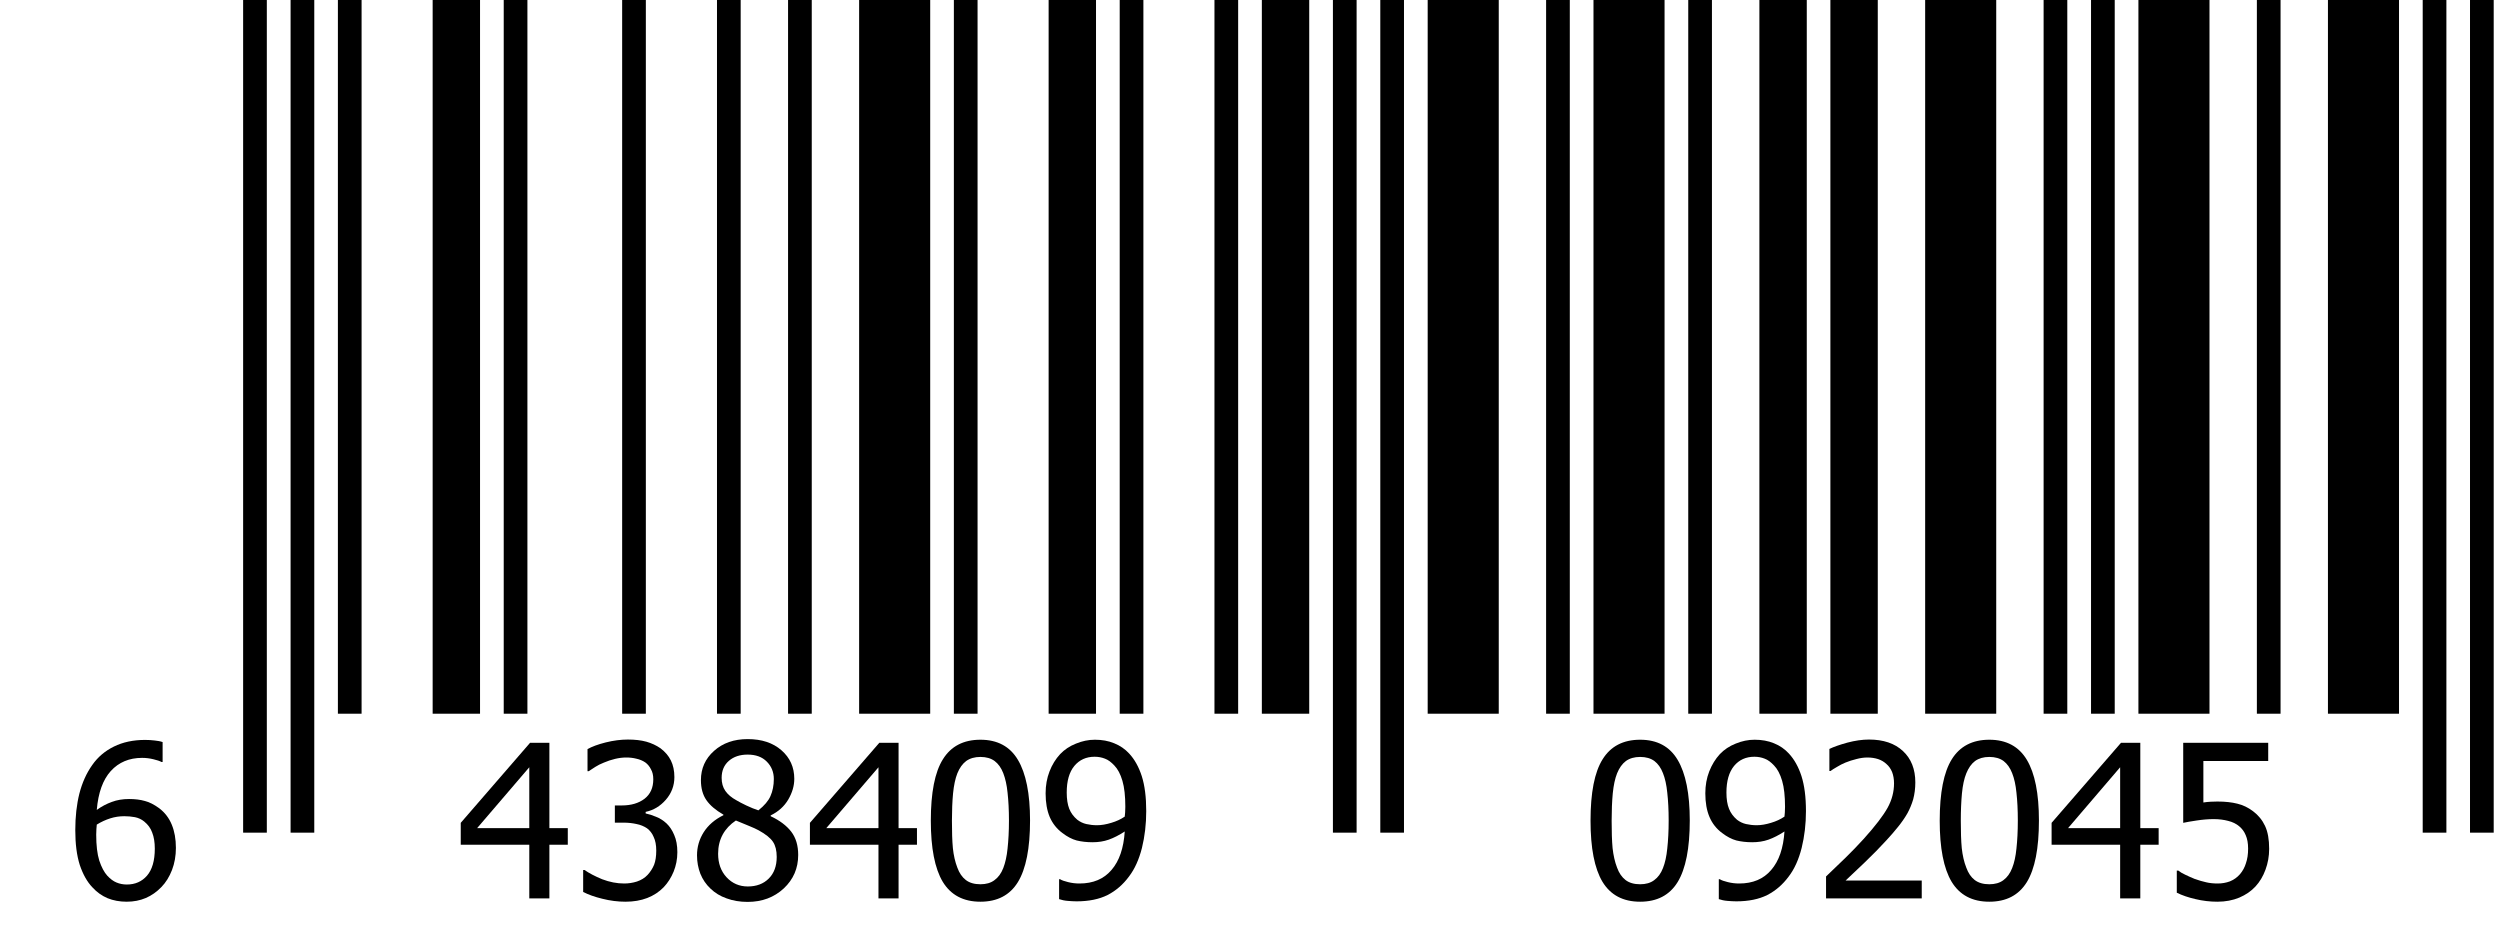
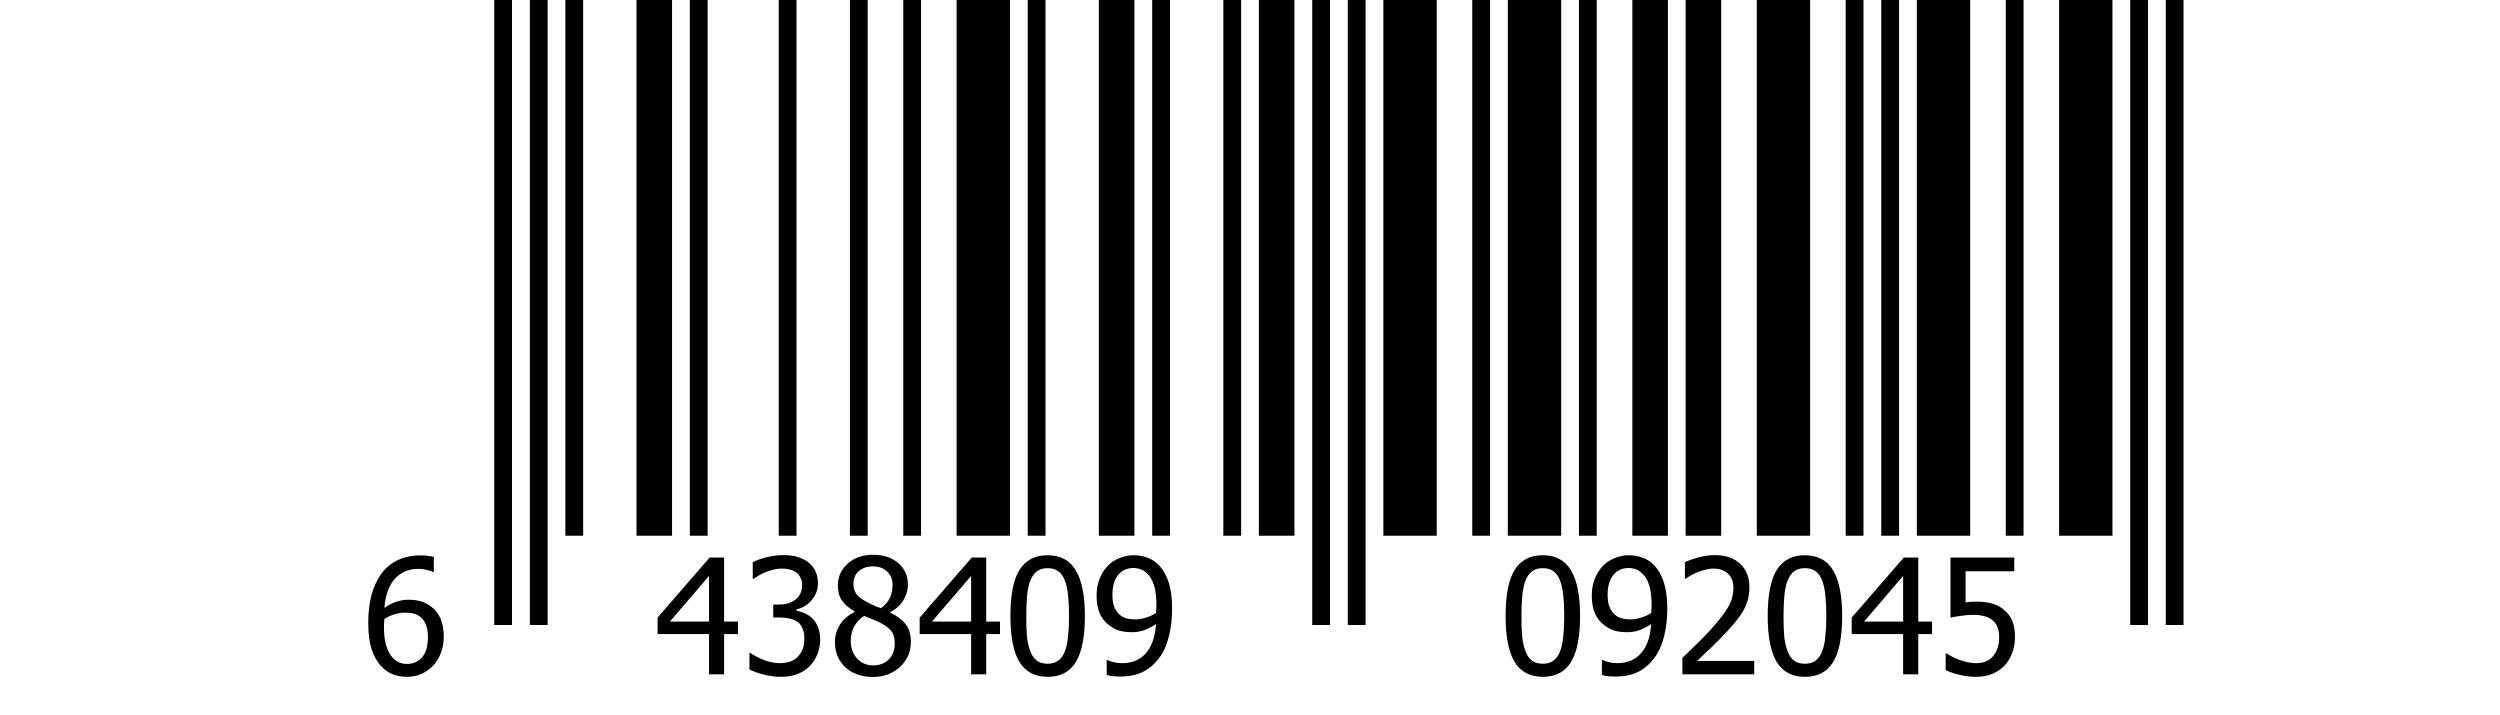
- <svg xmlns="http://www.w3.org/2000/svg" width="155px" height="59px" viewBox="0 0 155 59" version="1.1">
+ <svg xmlns="http://www.w3.org/2000/svg" width="140px" height="40px" viewBox="0 0 155 59" version="1.1">
  <g id="surface1">
    <path style=" stroke:none;fill-rule:nonzero;fill:rgb(100%,100%,100%);fill-opacity:1;" d="M 0.387 0 L 154.613 0 L 154.613 58.578 L 0.387 58.578 Z M 0.387 0 " />
    <path style="fill:none;stroke-width:1;stroke-linecap:butt;stroke-linejoin:miter;stroke:rgb(0%,0%,0%);stroke-opacity:1;stroke-miterlimit:4;" d="M 10.499 0 L 10.499 35 " transform="matrix(1.468809,0,0,1.475,0.3875,-0.00000000000000524)" />
    <path style="fill:none;stroke-width:1;stroke-linecap:butt;stroke-linejoin:miter;stroke:rgb(0%,0%,0%);stroke-opacity:1;stroke-miterlimit:4;" d="M 12.502 0 L 12.502 35 " transform="matrix(1.468809,0,0,1.475,0.3875,-0.00000000000000524)" />
    <path style="fill:none;stroke-width:1;stroke-linecap:butt;stroke-linejoin:miter;stroke:rgb(0%,0%,0%);stroke-opacity:1;stroke-miterlimit:4;" d="M 14.499 0 L 14.499 30 " transform="matrix(1.468809,0,0,1.475,0.3875,-0.00000000000000524)" />
    <path style="fill:none;stroke-width:2;stroke-linecap:butt;stroke-linejoin:miter;stroke:rgb(0%,0%,0%);stroke-opacity:1;stroke-miterlimit:4;" d="M 18.999 0 L 18.999 30 " transform="matrix(1.468809,0,0,1.475,0.3875,-0.00000000000000524)" />
    <path style="fill:none;stroke-width:1;stroke-linecap:butt;stroke-linejoin:miter;stroke:rgb(0%,0%,0%);stroke-opacity:1;stroke-miterlimit:4;" d="M 21.499 0 L 21.499 30 " transform="matrix(1.468809,0,0,1.475,0.3875,-0.00000000000000524)" />
    <path style="fill:none;stroke-width:1;stroke-linecap:butt;stroke-linejoin:miter;stroke:rgb(0%,0%,0%);stroke-opacity:1;stroke-miterlimit:4;" d="M 26.498 0 L 26.498 30 " transform="matrix(1.468809,0,0,1.475,0.3875,-0.00000000000000524)" />
    <path style="fill:none;stroke-width:1;stroke-linecap:butt;stroke-linejoin:miter;stroke:rgb(0%,0%,0%);stroke-opacity:1;stroke-miterlimit:4;" d="M 30.501 0 L 30.501 30 " transform="matrix(1.468809,0,0,1.475,0.3875,-0.00000000000000524)" />
    <path style="fill:none;stroke-width:1;stroke-linecap:butt;stroke-linejoin:miter;stroke:rgb(0%,0%,0%);stroke-opacity:1;stroke-miterlimit:4;" d="M 33.501 0 L 33.501 30 " transform="matrix(1.468809,0,0,1.475,0.3875,-0.00000000000000524)" />
    <path style="fill:none;stroke-width:3;stroke-linecap:butt;stroke-linejoin:miter;stroke:rgb(0%,0%,0%);stroke-opacity:1;stroke-miterlimit:4;" d="M 37.501 0 L 37.501 30 " transform="matrix(1.468809,0,0,1.475,0.3875,-0.00000000000000524)" />
    <path style="fill:none;stroke-width:1;stroke-linecap:butt;stroke-linejoin:miter;stroke:rgb(0%,0%,0%);stroke-opacity:1;stroke-miterlimit:4;" d="M 40.5 0 L 40.5 30 " transform="matrix(1.468809,0,0,1.475,0.3875,-0.00000000000000524)" />
    <path style="fill:none;stroke-width:2;stroke-linecap:butt;stroke-linejoin:miter;stroke:rgb(0%,0%,0%);stroke-opacity:1;stroke-miterlimit:4;" d="M 45 0 L 45 30 " transform="matrix(1.468809,0,0,1.475,0.3875,-0.00000000000000524)" />
    <path style="fill:none;stroke-width:1;stroke-linecap:butt;stroke-linejoin:miter;stroke:rgb(0%,0%,0%);stroke-opacity:1;stroke-miterlimit:4;" d="M 47.5 0 L 47.5 30 " transform="matrix(1.468809,0,0,1.475,0.3875,-0.00000000000000524)" />
    <path style="fill:none;stroke-width:1;stroke-linecap:butt;stroke-linejoin:miter;stroke:rgb(0%,0%,0%);stroke-opacity:1;stroke-miterlimit:4;" d="M 51.5 0 L 51.5 30 " transform="matrix(1.468809,0,0,1.475,0.3875,-0.00000000000000524)" />
    <path style="fill:none;stroke-width:2;stroke-linecap:butt;stroke-linejoin:miter;stroke:rgb(0%,0%,0%);stroke-opacity:1;stroke-miterlimit:4;" d="M 54 0 L 54 30 " transform="matrix(1.468809,0,0,1.475,0.3875,-0.00000000000000524)" />
    <path style="fill:none;stroke-width:1;stroke-linecap:butt;stroke-linejoin:miter;stroke:rgb(0%,0%,0%);stroke-opacity:1;stroke-miterlimit:4;" d="M 56.5 0 L 56.5 35 " transform="matrix(1.468809,0,0,1.475,0.3875,-0.00000000000000524)" />
    <path style="fill:none;stroke-width:1;stroke-linecap:butt;stroke-linejoin:miter;stroke:rgb(0%,0%,0%);stroke-opacity:1;stroke-miterlimit:4;" d="M 58.5 0 L 58.5 35 " transform="matrix(1.468809,0,0,1.475,0.3875,-0.00000000000000524)" />
    <path style="fill:none;stroke-width:3;stroke-linecap:butt;stroke-linejoin:miter;stroke:rgb(0%,0%,0%);stroke-opacity:1;stroke-miterlimit:4;" d="M 61.5 0 L 61.5 30 " transform="matrix(1.468809,0,0,1.475,0.3875,-0.00000000000000524)" />
    <path style="fill:none;stroke-width:1;stroke-linecap:butt;stroke-linejoin:miter;stroke:rgb(0%,0%,0%);stroke-opacity:1;stroke-miterlimit:4;" d="M 65.499 0 L 65.499 30 " transform="matrix(1.468809,0,0,1.475,0.3875,-0.00000000000000524)" />
    <path style="fill:none;stroke-width:3;stroke-linecap:butt;stroke-linejoin:miter;stroke:rgb(0%,0%,0%);stroke-opacity:1;stroke-miterlimit:4;" d="M 68.499 0 L 68.499 30 " transform="matrix(1.468809,0,0,1.475,0.3875,-0.00000000000000524)" />
    <path style="fill:none;stroke-width:1;stroke-linecap:butt;stroke-linejoin:miter;stroke:rgb(0%,0%,0%);stroke-opacity:1;stroke-miterlimit:4;" d="M 71.499 0 L 71.499 30 " transform="matrix(1.468809,0,0,1.475,0.3875,-0.00000000000000524)" />
    <path style="fill:none;stroke-width:2;stroke-linecap:butt;stroke-linejoin:miter;stroke:rgb(0%,0%,0%);stroke-opacity:1;stroke-miterlimit:4;" d="M 75.002 0 L 75.002 30 " transform="matrix(1.468809,0,0,1.475,0.3875,-0.00000000000000524)" />
    <path style="fill:none;stroke-width:2;stroke-linecap:butt;stroke-linejoin:miter;stroke:rgb(0%,0%,0%);stroke-opacity:1;stroke-miterlimit:4;" d="M 77.999 0 L 77.999 30 " transform="matrix(1.468809,0,0,1.475,0.3875,-0.00000000000000524)" />
    <path style="fill:none;stroke-width:3;stroke-linecap:butt;stroke-linejoin:miter;stroke:rgb(0%,0%,0%);stroke-opacity:1;stroke-miterlimit:4;" d="M 82.499 0 L 82.499 30 " transform="matrix(1.468809,0,0,1.475,0.3875,-0.00000000000000524)" />
    <path style="fill:none;stroke-width:1;stroke-linecap:butt;stroke-linejoin:miter;stroke:rgb(0%,0%,0%);stroke-opacity:1;stroke-miterlimit:4;" d="M 86.499 0 L 86.499 30 " transform="matrix(1.468809,0,0,1.475,0.3875,-0.00000000000000524)" />
    <path style="fill:none;stroke-width:1;stroke-linecap:butt;stroke-linejoin:miter;stroke:rgb(0%,0%,0%);stroke-opacity:1;stroke-miterlimit:4;" d="M 88.501 0 L 88.501 30 " transform="matrix(1.468809,0,0,1.475,0.3875,-0.00000000000000524)" />
    <path style="fill:none;stroke-width:3;stroke-linecap:butt;stroke-linejoin:miter;stroke:rgb(0%,0%,0%);stroke-opacity:1;stroke-miterlimit:4;" d="M 91.501 0 L 91.501 30 " transform="matrix(1.468809,0,0,1.475,0.3875,-0.00000000000000524)" />
    <path style="fill:none;stroke-width:1;stroke-linecap:butt;stroke-linejoin:miter;stroke:rgb(0%,0%,0%);stroke-opacity:1;stroke-miterlimit:4;" d="M 95.501 0 L 95.501 30 " transform="matrix(1.468809,0,0,1.475,0.3875,-0.00000000000000524)" />
    <path style="fill:none;stroke-width:3;stroke-linecap:butt;stroke-linejoin:miter;stroke:rgb(0%,0%,0%);stroke-opacity:1;stroke-miterlimit:4;" d="M 99.501 0 L 99.501 30 " transform="matrix(1.468809,0,0,1.475,0.3875,-0.00000000000000524)" />
    <path style="fill:none;stroke-width:1;stroke-linecap:butt;stroke-linejoin:miter;stroke:rgb(0%,0%,0%);stroke-opacity:1;stroke-miterlimit:4;" d="M 102.501 0 L 102.501 35 " transform="matrix(1.468809,0,0,1.475,0.3875,-0.00000000000000524)" />
    <path style="fill:none;stroke-width:1;stroke-linecap:butt;stroke-linejoin:miter;stroke:rgb(0%,0%,0%);stroke-opacity:1;stroke-miterlimit:4;" d="M 104.498 0 L 104.498 35 " transform="matrix(1.468809,0,0,1.475,0.3875,-0.00000000000000524)" />
    <path style=" stroke:none;fill-rule:nonzero;fill:rgb(0%,0%,0%);fill-opacity:1;" d="M 10.906 52.57 C 10.906 53.062 10.824 53.523 10.664 53.941 C 10.5 54.363 10.281 54.715 10.008 54.996 C 9.719 55.297 9.395 55.523 9.039 55.676 C 8.684 55.828 8.289 55.906 7.852 55.906 C 7.418 55.906 7.02 55.832 6.668 55.688 C 6.309 55.535 6 55.312 5.734 55.02 C 5.402 54.676 5.141 54.207 4.945 53.625 C 4.758 53.035 4.668 52.316 4.668 51.465 C 4.668 50.625 4.754 49.871 4.922 49.199 C 5.098 48.52 5.363 47.93 5.723 47.426 C 6.066 46.934 6.516 46.555 7.066 46.285 C 7.621 46.012 8.266 45.875 8.992 45.875 C 9.199 45.875 9.398 45.887 9.586 45.91 C 9.77 45.93 9.938 45.957 10.082 46.008 L 10.082 47.246 L 10.02 47.246 C 9.898 47.18 9.73 47.125 9.512 47.074 C 9.293 47.02 9.059 46.988 8.809 46.988 C 8.012 46.988 7.363 47.262 6.871 47.801 C 6.379 48.344 6.09 49.148 6 50.215 C 6.297 50 6.609 49.836 6.934 49.719 C 7.254 49.598 7.609 49.539 8 49.539 C 8.367 49.539 8.695 49.578 8.98 49.66 C 9.262 49.73 9.555 49.883 9.863 50.105 C 10.219 50.375 10.48 50.715 10.648 51.125 C 10.82 51.539 10.906 52.02 10.906 52.57 Z M 9.598 52.617 C 9.598 52.223 9.543 51.891 9.438 51.625 C 9.344 51.355 9.176 51.125 8.941 50.934 C 8.773 50.797 8.578 50.707 8.363 50.664 C 8.148 50.625 7.93 50.605 7.707 50.605 C 7.406 50.605 7.117 50.648 6.836 50.738 C 6.551 50.828 6.273 50.957 6 51.125 C 5.992 51.223 5.98 51.316 5.977 51.406 C 5.969 51.496 5.965 51.609 5.965 51.746 C 5.965 52.41 6.027 52.945 6.156 53.359 C 6.293 53.77 6.461 54.082 6.652 54.293 C 6.84 54.496 7.031 54.637 7.223 54.715 C 7.418 54.797 7.629 54.84 7.863 54.84 C 8.379 54.84 8.797 54.656 9.113 54.293 C 9.434 53.922 9.598 53.363 9.598 52.617 Z M 9.598 52.617 " />
    <path style=" stroke:none;fill-rule:nonzero;fill:rgb(0%,0%,0%);fill-opacity:1;" d="M 35.203 52.375 L 34.062 52.375 L 34.062 55.699 L 32.816 55.699 L 32.816 52.375 L 28.566 52.375 L 28.566 51.016 L 32.863 46.055 L 34.062 46.055 L 34.062 51.344 L 35.203 51.344 Z M 32.816 51.344 L 32.816 47.57 L 29.582 51.344 Z M 32.816 51.344 " />
    <path style=" stroke:none;fill-rule:nonzero;fill:rgb(0%,0%,0%);fill-opacity:1;" d="M 38.82 46.965 C 38.594 46.965 38.363 46.996 38.133 47.051 C 37.895 47.109 37.664 47.184 37.441 47.281 C 37.238 47.363 37.059 47.449 36.91 47.547 C 36.754 47.645 36.617 47.734 36.496 47.816 L 36.426 47.816 L 36.426 46.445 C 36.695 46.293 37.07 46.152 37.551 46.031 C 38.035 45.91 38.496 45.852 38.93 45.852 C 39.367 45.852 39.746 45.895 40.07 45.984 C 40.391 46.074 40.688 46.211 40.953 46.395 C 41.234 46.609 41.449 46.855 41.594 47.148 C 41.738 47.438 41.812 47.785 41.812 48.18 C 41.812 48.711 41.633 49.184 41.281 49.586 C 40.934 49.984 40.516 50.234 40.031 50.336 L 40.031 50.434 C 40.234 50.477 40.449 50.543 40.676 50.641 C 40.906 50.73 41.125 50.867 41.328 51.055 C 41.523 51.242 41.68 51.477 41.801 51.77 C 41.93 52.059 41.996 52.418 41.996 52.836 C 41.996 53.273 41.914 53.672 41.766 54.039 C 41.617 54.402 41.414 54.727 41.148 55.008 C 40.863 55.301 40.523 55.523 40.129 55.676 C 39.734 55.828 39.285 55.906 38.785 55.906 C 38.301 55.906 37.82 55.844 37.344 55.723 C 36.875 55.609 36.48 55.469 36.156 55.301 L 36.156 53.941 L 36.242 53.941 C 36.516 54.133 36.879 54.324 37.332 54.512 C 37.793 54.688 38.246 54.777 38.699 54.777 C 38.969 54.777 39.227 54.738 39.488 54.656 C 39.754 54.566 39.977 54.43 40.152 54.242 C 40.328 54.051 40.461 53.84 40.555 53.613 C 40.641 53.387 40.688 53.098 40.688 52.738 C 40.688 52.395 40.633 52.109 40.527 51.891 C 40.434 51.664 40.293 51.488 40.117 51.355 C 39.93 51.23 39.711 51.137 39.465 51.09 C 39.223 51.035 38.953 51.004 38.664 51.004 L 38.121 51.004 L 38.121 49.938 L 38.543 49.938 C 39.125 49.938 39.598 49.801 39.961 49.523 C 40.324 49.242 40.504 48.84 40.504 48.312 C 40.504 48.07 40.457 47.863 40.359 47.695 C 40.27 47.516 40.152 47.375 40.008 47.27 C 39.84 47.156 39.652 47.082 39.453 47.039 C 39.258 46.988 39.047 46.965 38.82 46.965 Z M 38.82 46.965 " />
    <path style=" stroke:none;fill-rule:nonzero;fill:rgb(0%,0%,0%);fill-opacity:1;" d="M 47.977 48.301 C 47.977 47.871 47.832 47.512 47.539 47.219 C 47.254 46.93 46.863 46.785 46.352 46.785 C 45.875 46.785 45.488 46.914 45.191 47.172 C 44.891 47.434 44.742 47.785 44.742 48.227 C 44.742 48.543 44.816 48.816 44.973 49.039 C 45.125 49.258 45.355 49.453 45.664 49.621 C 45.801 49.703 46 49.809 46.27 49.938 C 46.539 50.066 46.793 50.168 47.02 50.242 C 47.387 49.949 47.641 49.656 47.77 49.355 C 47.906 49.051 47.977 48.695 47.977 48.301 Z M 48.156 53.129 C 48.156 52.734 48.078 52.422 47.926 52.195 C 47.773 51.961 47.473 51.719 47.031 51.477 C 46.887 51.398 46.691 51.309 46.449 51.211 C 46.207 51.113 45.934 51 45.625 50.871 C 45.27 51.109 44.996 51.398 44.805 51.746 C 44.617 52.094 44.523 52.492 44.523 52.934 C 44.523 53.523 44.695 54.012 45.047 54.391 C 45.398 54.77 45.84 54.961 46.363 54.961 C 46.902 54.961 47.336 54.797 47.66 54.473 C 47.992 54.145 48.156 53.695 48.156 53.129 Z M 46.352 55.918 C 45.875 55.918 45.438 55.844 45.047 55.699 C 44.656 55.562 44.324 55.359 44.051 55.094 C 43.777 54.836 43.566 54.527 43.422 54.172 C 43.285 53.816 43.215 53.438 43.215 53.031 C 43.215 52.516 43.352 52.035 43.629 51.598 C 43.91 51.156 44.32 50.805 44.852 50.543 L 44.852 50.508 C 44.375 50.234 44.023 49.934 43.797 49.609 C 43.57 49.281 43.457 48.867 43.457 48.371 C 43.457 47.645 43.727 47.039 44.27 46.555 C 44.816 46.066 45.512 45.824 46.352 45.824 C 47.227 45.824 47.922 46.055 48.449 46.516 C 48.98 46.977 49.246 47.57 49.246 48.289 C 49.246 48.719 49.121 49.145 48.871 49.574 C 48.621 49.996 48.258 50.324 47.781 50.555 L 47.781 50.605 C 48.34 50.867 48.762 51.184 49.055 51.562 C 49.344 51.938 49.488 52.418 49.488 53.008 C 49.488 53.832 49.191 54.523 48.594 55.082 C 47.992 55.637 47.25 55.918 46.352 55.918 Z M 46.352 55.918 " />
    <path style=" stroke:none;fill-rule:nonzero;fill:rgb(0%,0%,0%);fill-opacity:1;" d="M 56.852 52.375 L 55.711 52.375 L 55.711 55.699 L 54.465 55.699 L 54.465 52.375 L 50.215 52.375 L 50.215 51.016 L 54.516 46.055 L 55.711 46.055 L 55.711 51.344 L 56.852 51.344 Z M 54.465 51.344 L 54.465 47.57 L 51.23 51.344 Z M 54.465 51.344 " />
    <path style=" stroke:none;fill-rule:nonzero;fill:rgb(0%,0%,0%);fill-opacity:1;" d="M 63.863 50.871 C 63.863 52.602 63.609 53.875 63.109 54.691 C 62.609 55.504 61.832 55.906 60.785 55.906 C 59.727 55.906 58.949 55.492 58.449 54.668 C 57.957 53.844 57.711 52.582 57.711 50.883 C 57.711 49.145 57.957 47.875 58.461 47.074 C 58.961 46.27 59.734 45.863 60.785 45.863 C 61.844 45.863 62.617 46.281 63.109 47.109 C 63.609 47.945 63.863 49.199 63.863 50.871 Z M 62.203 53.82 C 62.328 53.496 62.422 53.09 62.469 52.605 C 62.523 52.113 62.555 51.535 62.555 50.871 C 62.555 50.211 62.523 49.633 62.469 49.148 C 62.422 48.664 62.328 48.262 62.203 47.938 C 62.074 47.605 61.895 47.355 61.668 47.184 C 61.441 47.016 61.148 46.93 60.785 46.93 C 60.43 46.93 60.137 47.016 59.902 47.184 C 59.676 47.355 59.492 47.609 59.355 47.949 C 59.227 48.273 59.141 48.684 59.09 49.184 C 59.043 49.688 59.02 50.254 59.02 50.883 C 59.02 51.559 59.035 52.121 59.078 52.582 C 59.125 53.035 59.219 53.441 59.355 53.793 C 59.477 54.129 59.652 54.383 59.879 54.559 C 60.109 54.738 60.414 54.824 60.785 54.824 C 61.141 54.824 61.43 54.742 61.656 54.57 C 61.891 54.402 62.074 54.152 62.203 53.82 Z M 62.203 53.82 " />
    <path style=" stroke:none;fill-rule:nonzero;fill:rgb(0%,0%,0%);fill-opacity:1;" d="M 69.77 50.023 C 69.77 49.359 69.711 48.82 69.59 48.41 C 69.469 47.996 69.301 47.68 69.094 47.465 C 68.898 47.254 68.703 47.109 68.512 47.039 C 68.316 46.961 68.102 46.918 67.867 46.918 C 67.344 46.918 66.926 47.109 66.609 47.488 C 66.293 47.871 66.137 48.418 66.137 49.137 C 66.137 49.543 66.188 49.875 66.293 50.145 C 66.398 50.406 66.562 50.629 66.793 50.824 C 66.961 50.953 67.145 51.043 67.348 51.09 C 67.559 51.137 67.777 51.164 68.016 51.164 C 68.285 51.164 68.582 51.113 68.898 51.016 C 69.219 50.922 69.496 50.793 69.734 50.629 C 69.738 50.566 69.75 50.48 69.758 50.375 C 69.766 50.27 69.77 50.152 69.77 50.023 Z M 64.828 49.184 C 64.828 48.695 64.91 48.238 65.07 47.828 C 65.23 47.414 65.449 47.059 65.727 46.758 C 65.992 46.477 66.32 46.258 66.707 46.105 C 67.094 45.945 67.484 45.863 67.883 45.863 C 68.324 45.863 68.723 45.934 69.078 46.082 C 69.441 46.227 69.754 46.441 70.012 46.723 C 70.344 47.082 70.602 47.543 70.789 48.117 C 70.973 48.695 71.066 49.414 71.066 50.289 C 71.066 51.09 70.977 51.852 70.801 52.57 C 70.621 53.281 70.355 53.875 70 54.34 C 69.629 54.844 69.184 55.227 68.668 55.492 C 68.152 55.75 67.512 55.883 66.754 55.883 C 66.578 55.883 66.391 55.871 66.199 55.855 C 66.004 55.84 65.824 55.801 65.664 55.746 L 65.664 54.512 L 65.727 54.512 C 65.828 54.578 65.996 54.637 66.223 54.691 C 66.457 54.75 66.688 54.777 66.926 54.777 C 67.773 54.777 68.434 54.5 68.91 53.941 C 69.395 53.383 69.668 52.586 69.734 51.551 C 69.387 51.777 69.055 51.949 68.742 52.059 C 68.434 52.168 68.098 52.219 67.734 52.219 C 67.371 52.219 67.047 52.18 66.754 52.109 C 66.465 52.031 66.168 51.875 65.871 51.648 C 65.523 51.391 65.258 51.059 65.082 50.652 C 64.914 50.25 64.828 49.762 64.828 49.184 Z M 64.828 49.184 " />
    <path style=" stroke:none;fill-rule:nonzero;fill:rgb(0%,0%,0%);fill-opacity:1;" d="M 104.766 50.871 C 104.766 52.602 104.512 53.875 104.012 54.691 C 103.512 55.504 102.734 55.906 101.688 55.906 C 100.629 55.906 99.852 55.492 99.352 54.668 C 98.859 53.844 98.613 52.582 98.613 50.883 C 98.613 49.145 98.859 47.875 99.363 47.074 C 99.863 46.27 100.637 45.863 101.688 45.863 C 102.746 45.863 103.52 46.281 104.012 47.109 C 104.512 47.945 104.766 49.199 104.766 50.871 Z M 103.105 53.82 C 103.234 53.496 103.324 53.09 103.371 52.605 C 103.426 52.113 103.457 51.535 103.457 50.871 C 103.457 50.211 103.426 49.633 103.371 49.148 C 103.324 48.664 103.234 48.262 103.105 47.938 C 102.977 47.605 102.797 47.355 102.574 47.184 C 102.344 47.016 102.051 46.93 101.688 46.93 C 101.332 46.93 101.039 47.016 100.805 47.184 C 100.578 47.355 100.395 47.609 100.258 47.949 C 100.129 48.273 100.043 48.684 99.992 49.184 C 99.945 49.688 99.922 50.254 99.922 50.883 C 99.922 51.559 99.938 52.121 99.98 52.582 C 100.031 53.035 100.121 53.441 100.258 53.793 C 100.379 54.129 100.555 54.383 100.781 54.559 C 101.012 54.738 101.316 54.824 101.688 54.824 C 102.043 54.824 102.332 54.742 102.559 54.57 C 102.793 54.402 102.977 54.152 103.105 53.82 Z M 103.105 53.82 " />
    <path style=" stroke:none;fill-rule:nonzero;fill:rgb(0%,0%,0%);fill-opacity:1;" d="M 110.672 50.023 C 110.672 49.359 110.613 48.82 110.492 48.41 C 110.371 47.996 110.203 47.68 109.996 47.465 C 109.801 47.254 109.605 47.109 109.414 47.039 C 109.219 46.961 109.004 46.918 108.773 46.918 C 108.246 46.918 107.828 47.109 107.512 47.488 C 107.199 47.871 107.039 48.418 107.039 49.137 C 107.039 49.543 107.09 49.875 107.199 50.145 C 107.301 50.406 107.469 50.629 107.695 50.824 C 107.863 50.953 108.047 51.043 108.25 51.09 C 108.461 51.137 108.68 51.164 108.918 51.164 C 109.188 51.164 109.484 51.113 109.801 51.016 C 110.121 50.922 110.398 50.793 110.637 50.629 C 110.641 50.566 110.652 50.48 110.66 50.375 C 110.668 50.27 110.672 50.152 110.672 50.023 Z M 105.73 49.184 C 105.73 48.695 105.812 48.238 105.973 47.828 C 106.137 47.414 106.352 47.059 106.629 46.758 C 106.895 46.477 107.223 46.258 107.609 46.105 C 107.996 45.945 108.387 45.863 108.785 45.863 C 109.227 45.863 109.625 45.934 109.984 46.082 C 110.348 46.227 110.656 46.441 110.914 46.723 C 111.246 47.082 111.504 47.543 111.691 48.117 C 111.875 48.695 111.969 49.414 111.969 50.289 C 111.969 51.09 111.879 51.852 111.703 52.57 C 111.523 53.281 111.258 53.875 110.902 54.34 C 110.531 54.844 110.086 55.227 109.57 55.492 C 109.055 55.75 108.414 55.883 107.656 55.883 C 107.48 55.883 107.293 55.871 107.102 55.855 C 106.906 55.84 106.727 55.801 106.566 55.746 L 106.566 54.512 L 106.629 54.512 C 106.73 54.578 106.898 54.637 107.125 54.691 C 107.359 54.75 107.59 54.777 107.828 54.777 C 108.676 54.777 109.336 54.5 109.812 53.941 C 110.297 53.383 110.57 52.586 110.637 51.551 C 110.289 51.777 109.957 51.949 109.645 52.059 C 109.336 52.168 109 52.219 108.637 52.219 C 108.273 52.219 107.949 52.18 107.656 52.109 C 107.367 52.031 107.07 51.875 106.773 51.648 C 106.426 51.391 106.16 51.059 105.988 50.652 C 105.816 50.25 105.73 49.762 105.73 49.184 Z M 105.73 49.184 " />
    <path style=" stroke:none;fill-rule:nonzero;fill:rgb(0%,0%,0%);fill-opacity:1;" d="M 119.148 55.699 L 113.215 55.699 L 113.215 54.34 C 113.641 53.938 114.043 53.551 114.426 53.176 C 114.805 52.805 115.176 52.422 115.539 52.023 C 116.266 51.219 116.762 50.566 117.031 50.082 C 117.297 49.598 117.43 49.094 117.43 48.566 C 117.43 48.301 117.387 48.066 117.309 47.863 C 117.227 47.664 117.109 47.496 116.957 47.367 C 116.812 47.23 116.637 47.129 116.438 47.062 C 116.242 47 116.023 46.965 115.781 46.965 C 115.555 46.965 115.324 47 115.094 47.062 C 114.855 47.121 114.633 47.191 114.414 47.281 C 114.234 47.355 114.062 47.445 113.895 47.547 C 113.723 47.645 113.59 47.73 113.492 47.801 L 113.422 47.801 L 113.422 46.434 C 113.688 46.305 114.055 46.176 114.535 46.043 C 115.012 45.918 115.457 45.852 115.879 45.852 C 116.773 45.852 117.477 46.09 117.984 46.566 C 118.496 47.043 118.75 47.691 118.75 48.508 C 118.75 48.887 118.703 49.238 118.617 49.562 C 118.523 49.875 118.402 50.168 118.254 50.434 C 118.09 50.719 117.895 51 117.672 51.273 C 117.453 51.547 117.219 51.816 116.969 52.086 C 116.562 52.531 116.113 52.992 115.613 53.469 C 115.121 53.938 114.723 54.312 114.426 54.594 L 119.148 54.594 Z M 119.148 55.699 " />
    <path style=" stroke:none;fill-rule:nonzero;fill:rgb(0%,0%,0%);fill-opacity:1;" d="M 126.414 50.871 C 126.414 52.602 126.164 53.875 125.664 54.691 C 125.16 55.504 124.387 55.906 123.336 55.906 C 122.277 55.906 121.5 55.492 121 54.668 C 120.508 53.844 120.262 52.582 120.262 50.883 C 120.262 49.145 120.512 47.875 121.012 47.074 C 121.512 46.27 122.289 45.863 123.336 45.863 C 124.395 45.863 125.168 46.281 125.664 47.109 C 126.164 47.945 126.414 49.199 126.414 50.871 Z M 124.754 53.82 C 124.883 53.496 124.973 53.09 125.02 52.605 C 125.074 52.113 125.105 51.535 125.105 50.871 C 125.105 50.211 125.074 49.633 125.02 49.148 C 124.973 48.664 124.883 48.262 124.754 47.938 C 124.625 47.605 124.445 47.355 124.223 47.184 C 123.996 47.016 123.699 46.93 123.336 46.93 C 122.98 46.93 122.688 47.016 122.453 47.184 C 122.227 47.355 122.047 47.609 121.91 47.949 C 121.777 48.273 121.691 48.684 121.641 49.184 C 121.594 49.688 121.57 50.254 121.57 50.883 C 121.57 51.559 121.586 52.121 121.629 52.582 C 121.68 53.035 121.77 53.441 121.91 53.793 C 122.031 54.129 122.203 54.383 122.43 54.559 C 122.664 54.738 122.965 54.824 123.336 54.824 C 123.691 54.824 123.984 54.742 124.211 54.57 C 124.441 54.402 124.625 54.152 124.754 53.82 Z M 124.754 53.82 " />
    <path style=" stroke:none;fill-rule:nonzero;fill:rgb(0%,0%,0%);fill-opacity:1;" d="M 133.836 52.375 L 132.699 52.375 L 132.699 55.699 L 131.449 55.699 L 131.449 52.375 L 127.199 52.375 L 127.199 51.016 L 131.5 46.055 L 132.699 46.055 L 132.699 51.344 L 133.836 51.344 Z M 131.449 51.344 L 131.449 47.57 L 128.219 51.344 Z M 131.449 51.344 " />
    <path style=" stroke:none;fill-rule:nonzero;fill:rgb(0%,0%,0%);fill-opacity:1;" d="M 140.688 52.629 C 140.688 53.09 140.609 53.523 140.457 53.93 C 140.312 54.324 140.109 54.668 139.84 54.961 C 139.574 55.25 139.238 55.48 138.836 55.652 C 138.43 55.82 137.98 55.906 137.48 55.906 C 137.02 55.906 136.566 55.852 136.125 55.746 C 135.68 55.645 135.293 55.512 134.961 55.348 L 134.961 53.977 L 135.059 53.977 C 135.156 54.059 135.293 54.145 135.48 54.23 C 135.668 54.324 135.871 54.41 136.086 54.5 C 136.344 54.59 136.578 54.656 136.789 54.703 C 137 54.754 137.238 54.777 137.504 54.777 C 137.762 54.777 138.012 54.734 138.254 54.645 C 138.496 54.547 138.707 54.398 138.883 54.195 C 139.047 54 139.168 53.781 139.246 53.527 C 139.336 53.27 139.383 52.969 139.383 52.617 C 139.383 52.277 139.332 52 139.234 51.781 C 139.145 51.562 139.012 51.383 138.836 51.234 C 138.648 51.074 138.418 50.961 138.145 50.895 C 137.879 50.824 137.578 50.785 137.25 50.785 C 136.902 50.785 136.551 50.816 136.195 50.871 C 135.848 50.922 135.57 50.969 135.359 51.016 L 135.359 46.055 L 140.629 46.055 L 140.629 47.184 L 136.609 47.184 L 136.609 49.754 C 136.758 49.73 136.91 49.715 137.055 49.707 C 137.207 49.699 137.352 49.695 137.48 49.695 C 137.965 49.695 138.375 49.742 138.715 49.828 C 139.059 49.91 139.387 50.066 139.695 50.301 C 140.016 50.543 140.266 50.848 140.434 51.211 C 140.605 51.574 140.688 52.047 140.688 52.629 Z M 140.688 52.629 " />
  </g>
</svg>
